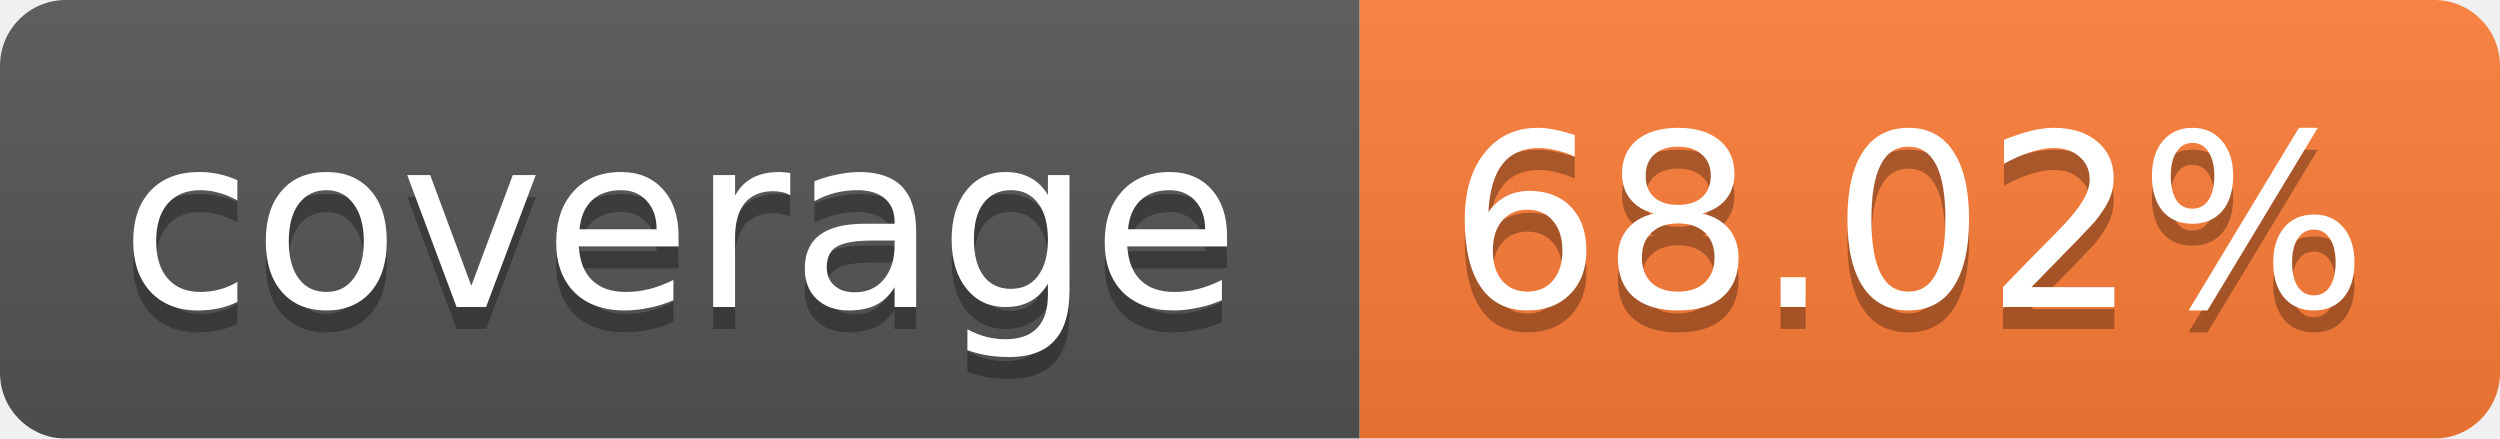
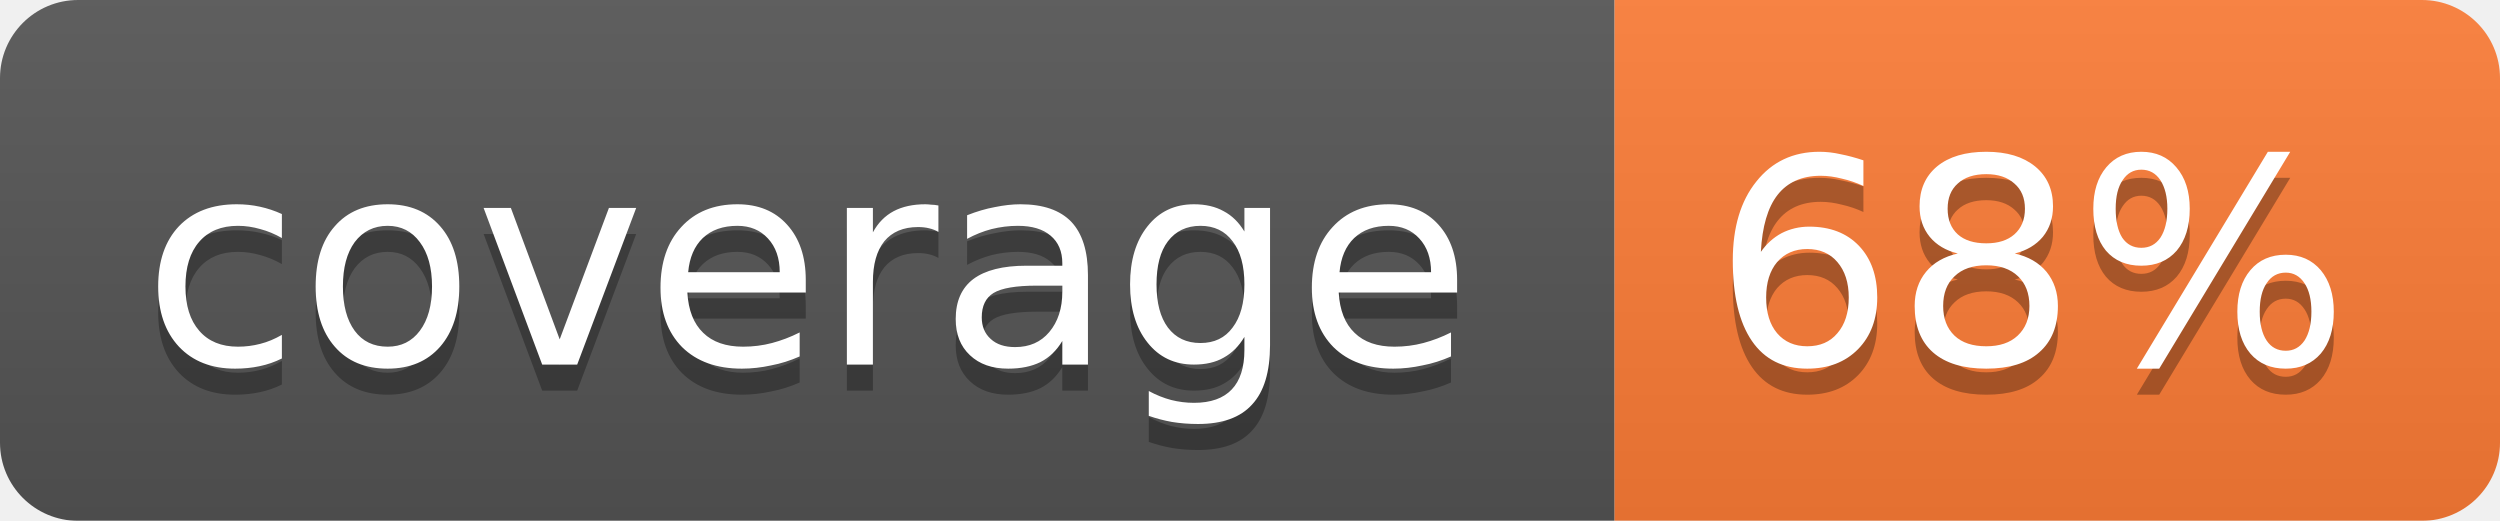
- <svg xmlns="http://www.w3.org/2000/svg" width="114" height="20">
+ <svg xmlns="http://www.w3.org/2000/svg" width="96" height="20">
  <linearGradient id="b" x2="0" y2="100%">
    <stop offset="0" stop-color="#bbb" stop-opacity=".1" />
    <stop offset="1" stop-opacity=".1" />
  </linearGradient>
  <mask id="a">
-     <rect width="114" height="20" rx="3" fill="#fff" />
+     <rect width="96" height="20" rx="3" fill="#fff" />
  </mask>
  <g mask="url(#a)">
    <path fill="#555" d="M0 0h62v20H0z" />
-     <path fill="#FE7D37" d="M62 0h52v20H62z" />
-     <path fill="url(#b)" d="M0 0h114v20H0z" />
+     <path fill="#FE7D37" d="M62 0h34v20H62z" />
+     <path fill="url(#b)" d="M0 0h96v20H0z" />
  </g>
  <g fill="#fff" text-anchor="middle" font-family="Verdana,DejaVu Sans,Geneva,sans-serif" font-size="11">
    <text x="31" y="15" fill="#010101" fill-opacity=".3">coverage</text>
    <text x="31" y="14">coverage</text>
-     <text x="87" y="15" fill="#010101" fill-opacity=".3">68.02%</text>
-     <text x="87" y="14">68.02%</text>
+     <text x="78" y="15" fill="#010101" fill-opacity=".3">68%</text>
+     <text x="78" y="14">68%</text>
  </g>
</svg>
